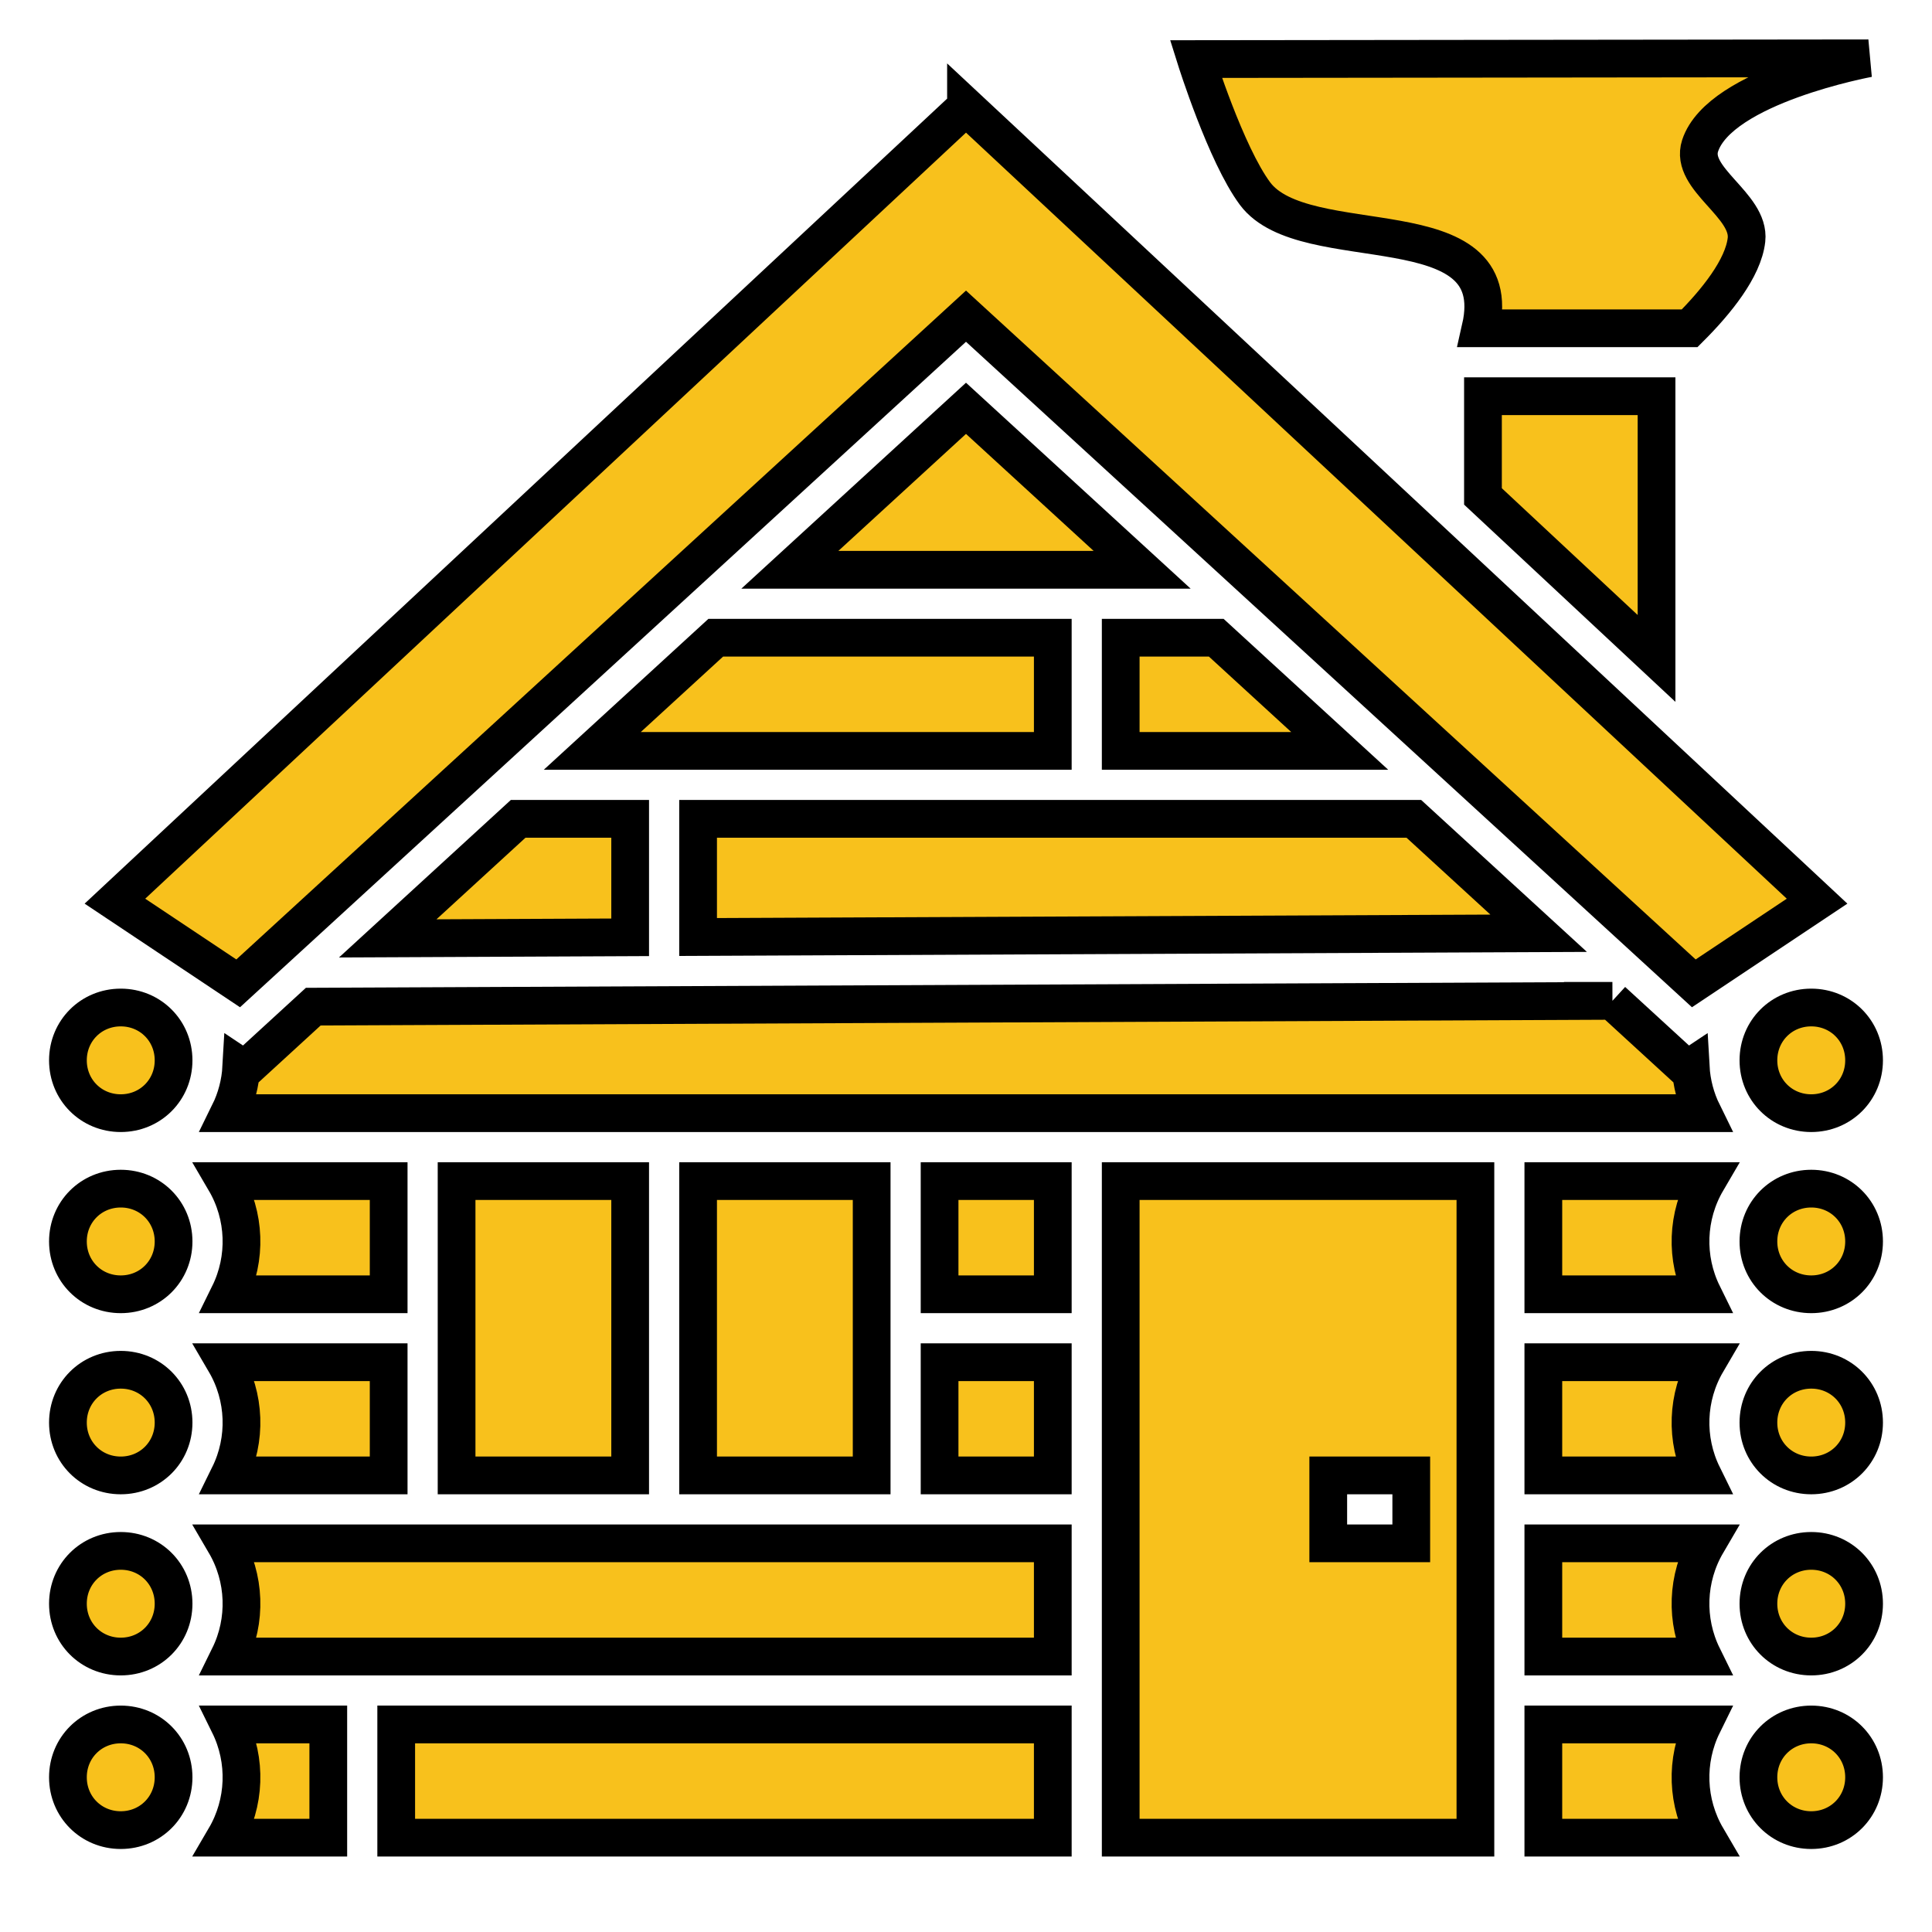
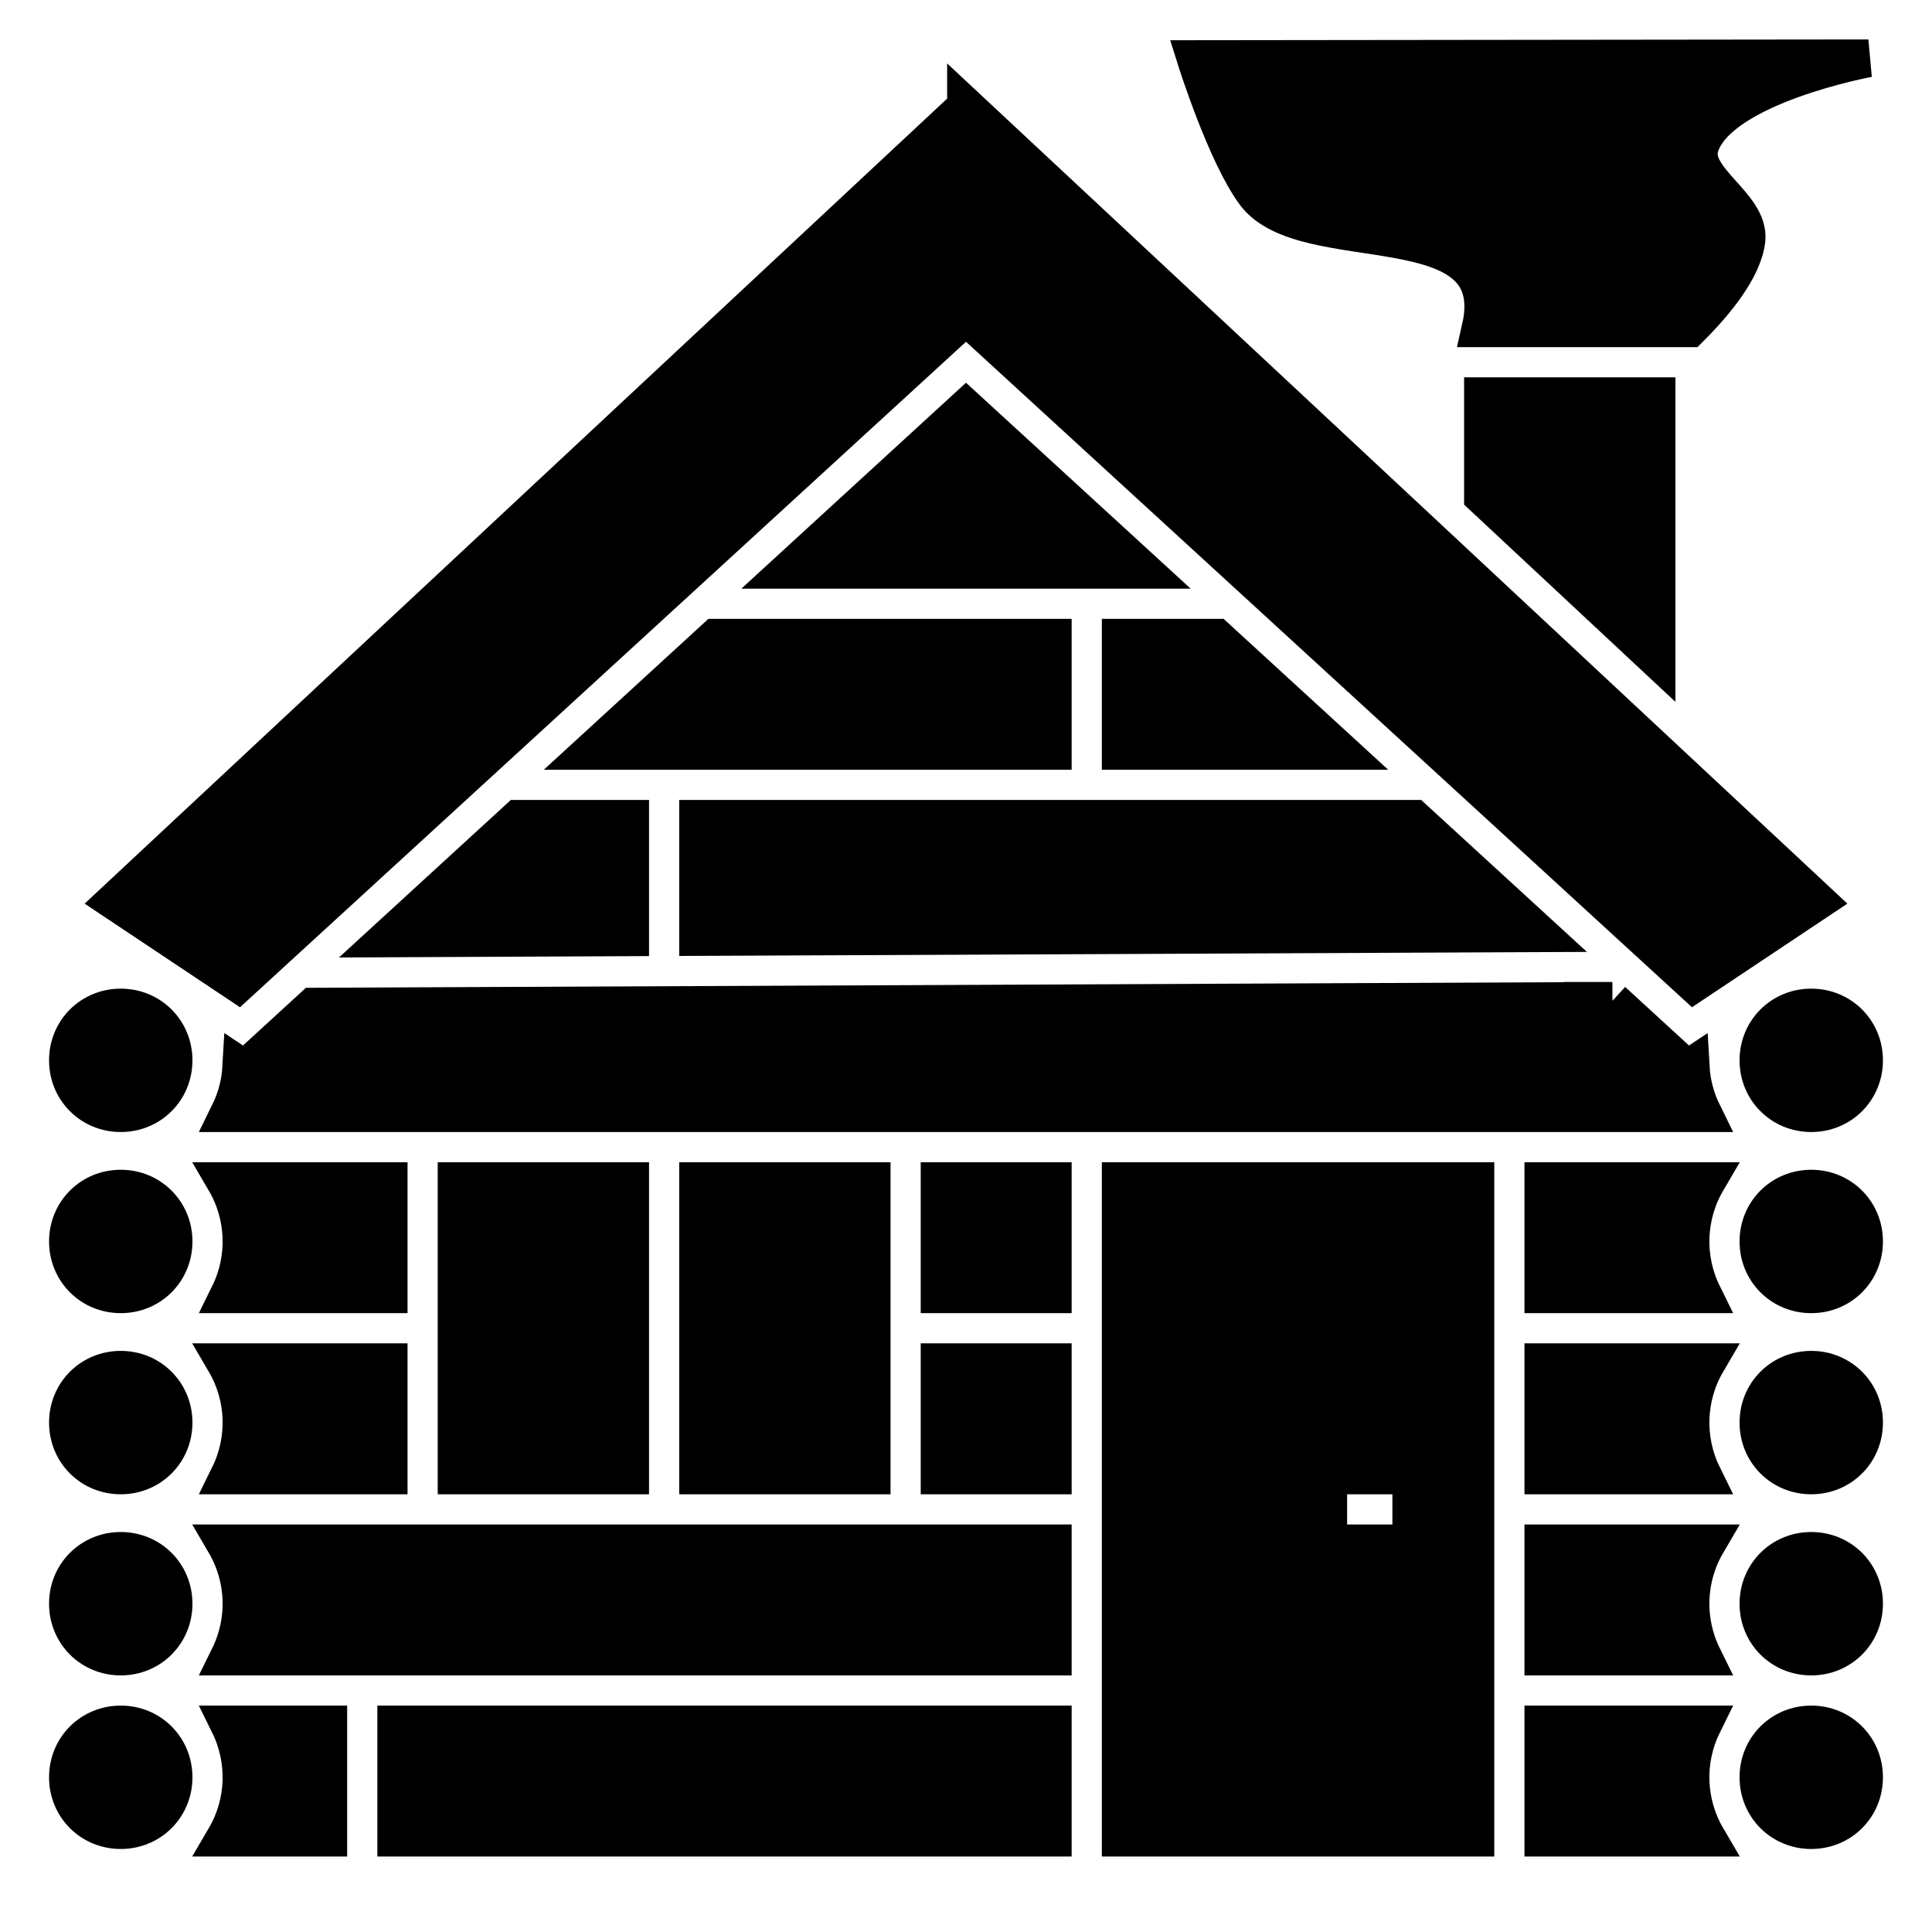
<svg xmlns="http://www.w3.org/2000/svg" viewBox="0 0 512 512" style="height: 512px; width: 512px;">
  <g class="" transform="translate(0,0)" style="">
-     <path d="m495.145 15.451-178.215.205s7.918 25.215 15.652 35.63c13.155 17.712 67.295 2.752 59.79 35.714h55.4c6.995-6.98 14.212-15.862 15.064-23.44 1.035-9.207-15.175-16.126-12.29-24.931 5.22-15.92 44.599-23.178 44.599-23.178zM256 28.311 30.455 238.82l32.666 21.777L256 83.79l192.879 176.807 32.666-21.778L256 28.31zM393 105v26.555l46 42.933V105h-46zm-137 3.209L209.318 151h93.364L256 108.209zM189.682 169l-32.727 30H279v-30h-89.318zM297 169v30h58.045l-32.727-30H297zm-159.682 48-34.564 31.684 64.246-.288V217h-29.682zM185 217v31.316l222.76-.994L374.682 217H185zm242.303 48.236L83.02 266.773l-18.141 16.63-.932-.622A31.64 31.64 0 0 1 60.737 295h390.526a31.64 31.64 0 0 1-3.211-12.219l-.932.621-19.818-18.166zM32 267c-7.839 0-14 6.161-14 14s6.161 14 14 14 14-6.161 14-14-6.161-14-14-14zm448 0c-7.839 0-14 6.161-14 14s6.161 14 14 14 14-6.161 14-14-6.161-14-14-14zM59.656 313a31.659 31.659 0 0 1 1.08 30H103v-30H59.656zM121 313v78h46v-78h-46zm64 0v78h46v-78h-46zm64 0v30h30v-30h-30zm48 0v174h94V313h-94zm112 0v30h42.264a31.659 31.659 0 0 1 1.08-30H409zm-377 2c-7.839 0-14 6.161-14 14s6.161 14 14 14 14-6.161 14-14-6.161-14-14-14zm448 0c-7.839 0-14 6.161-14 14s6.161 14 14 14 14-6.161 14-14-6.161-14-14-14zM59.656 361a31.659 31.659 0 0 1 1.08 30H103v-30H59.656zM249 361v30h30v-30h-30zm160 0v30h42.264a31.659 31.659 0 0 1 1.08-30H409zm-377 2c-7.839 0-14 6.161-14 14s6.161 14 14 14 14-6.161 14-14-6.161-14-14-14zm448 0c-7.839 0-14 6.161-14 14s6.161 14 14 14 14-6.161 14-14-6.161-14-14-14zm-128 28h22v18h-22v-18zM59.656 409a31.659 31.659 0 0 1 1.08 30H279v-30H59.656zM409 409v30h42.264a31.659 31.659 0 0 1 1.08-30H409zm-377 2c-7.839 0-14 6.161-14 14s6.161 14 14 14 14-6.161 14-14-6.161-14-14-14zm448 0c-7.839 0-14 6.161-14 14s6.161 14 14 14 14-6.161 14-14-6.161-14-14-14zM32 457c-7.839 0-14 6.161-14 14s6.161 14 14 14 14-6.161 14-14-6.161-14-14-14zm28.736 0a31.659 31.659 0 0 1-1.08 30H87v-30H60.736zM105 457v30h174v-30H105zm304 0v30h43.344a31.659 31.659 0 0 1-1.08-30H409zm71 0c-7.839 0-14 6.161-14 14s6.161 14 14 14 14-6.161 14-14-6.161-14-14-14z" fill="#f8c11c" fill-opacity="1" stroke="#000000" stroke-opacity="1" stroke-width="10" />
+     <path d="m495.145 15.451-178.215.205s7.918 25.215 15.652 35.63c13.155 17.712 67.295 2.752 59.79 35.714h55.4c6.995-6.98 14.212-15.862 15.064-23.44 1.035-9.207-15.175-16.126-12.29-24.931 5.22-15.92 44.599-23.178 44.599-23.178zM256 28.311 30.455 238.82l32.666 21.777L256 83.79l192.879 176.807 32.666-21.778L256 28.31zM393 105v26.555l46 42.933V105h-46zm-137 3.209L209.318 151h93.364L256 108.209zM189.682 169l-32.727 30H279v-30h-89.318zM297 169v30h58.045l-32.727-30H297zm-159.682 48-34.564 31.684 64.246-.288V217h-29.682zM185 217v31.316l222.76-.994L374.682 217H185zm242.303 48.236L83.02 266.773l-18.141 16.63-.932-.622A31.64 31.64 0 0 1 60.737 295h390.526a31.64 31.64 0 0 1-3.211-12.219l-.932.621-19.818-18.166zM32 267c-7.839 0-14 6.161-14 14s6.161 14 14 14 14-6.161 14-14-6.161-14-14-14zm448 0c-7.839 0-14 6.161-14 14s6.161 14 14 14 14-6.161 14-14-6.161-14-14-14zM59.656 313a31.659 31.659 0 0 1 1.08 30H103v-30H59.656zM121 313v78h46v-78h-46zm64 0v78h46v-78h-46zm64 0v30h30v-30h-30zm48 0v174h94V313h-94zm112 0v30h42.264a31.659 31.659 0 0 1 1.08-30H409zm-377 2c-7.839 0-14 6.161-14 14s6.161 14 14 14 14-6.161 14-14-6.161-14-14-14zm448 0c-7.839 0-14 6.161-14 14s6.161 14 14 14 14-6.161 14-14-6.161-14-14-14zM59.656 361a31.659 31.659 0 0 1 1.08 30H103v-30H59.656zM249 361v30h30v-30h-30zm160 0v30h42.264a31.659 31.659 0 0 1 1.08-30H409zm-377 2c-7.839 0-14 6.161-14 14s6.161 14 14 14 14-6.161 14-14-6.161-14-14-14zm448 0c-7.839 0-14 6.161-14 14s6.161 14 14 14 14-6.161 14-14-6.161-14-14-14zm-128 28h22v18h-22v-18zM59.656 409a31.659 31.659 0 0 1 1.08 30H279v-30H59.656zM409 409v30h42.264a31.659 31.659 0 0 1 1.08-30H409zm-377 2c-7.839 0-14 6.161-14 14s6.161 14 14 14 14-6.161 14-14-6.161-14-14-14zm448 0c-7.839 0-14 6.161-14 14s6.161 14 14 14 14-6.161 14-14-6.161-14-14-14zM32 457c-7.839 0-14 6.161-14 14s6.161 14 14 14 14-6.161 14-14-6.161-14-14-14zm28.736 0a31.659 31.659 0 0 1-1.08 30H87v-30H60.736zM105 457v30h174v-30H105zm304 0v30h43.344a31.659 31.659 0 0 1-1.08-30H409zm71 0c-7.839 0-14 6.161-14 14s6.161 14 14 14 14-6.161 14-14-6.161-14-14-14z" fill="#000000" fill-opacity="1" stroke="#000000" stroke-opacity="1" stroke-width="10" />
  </g>
</svg>
